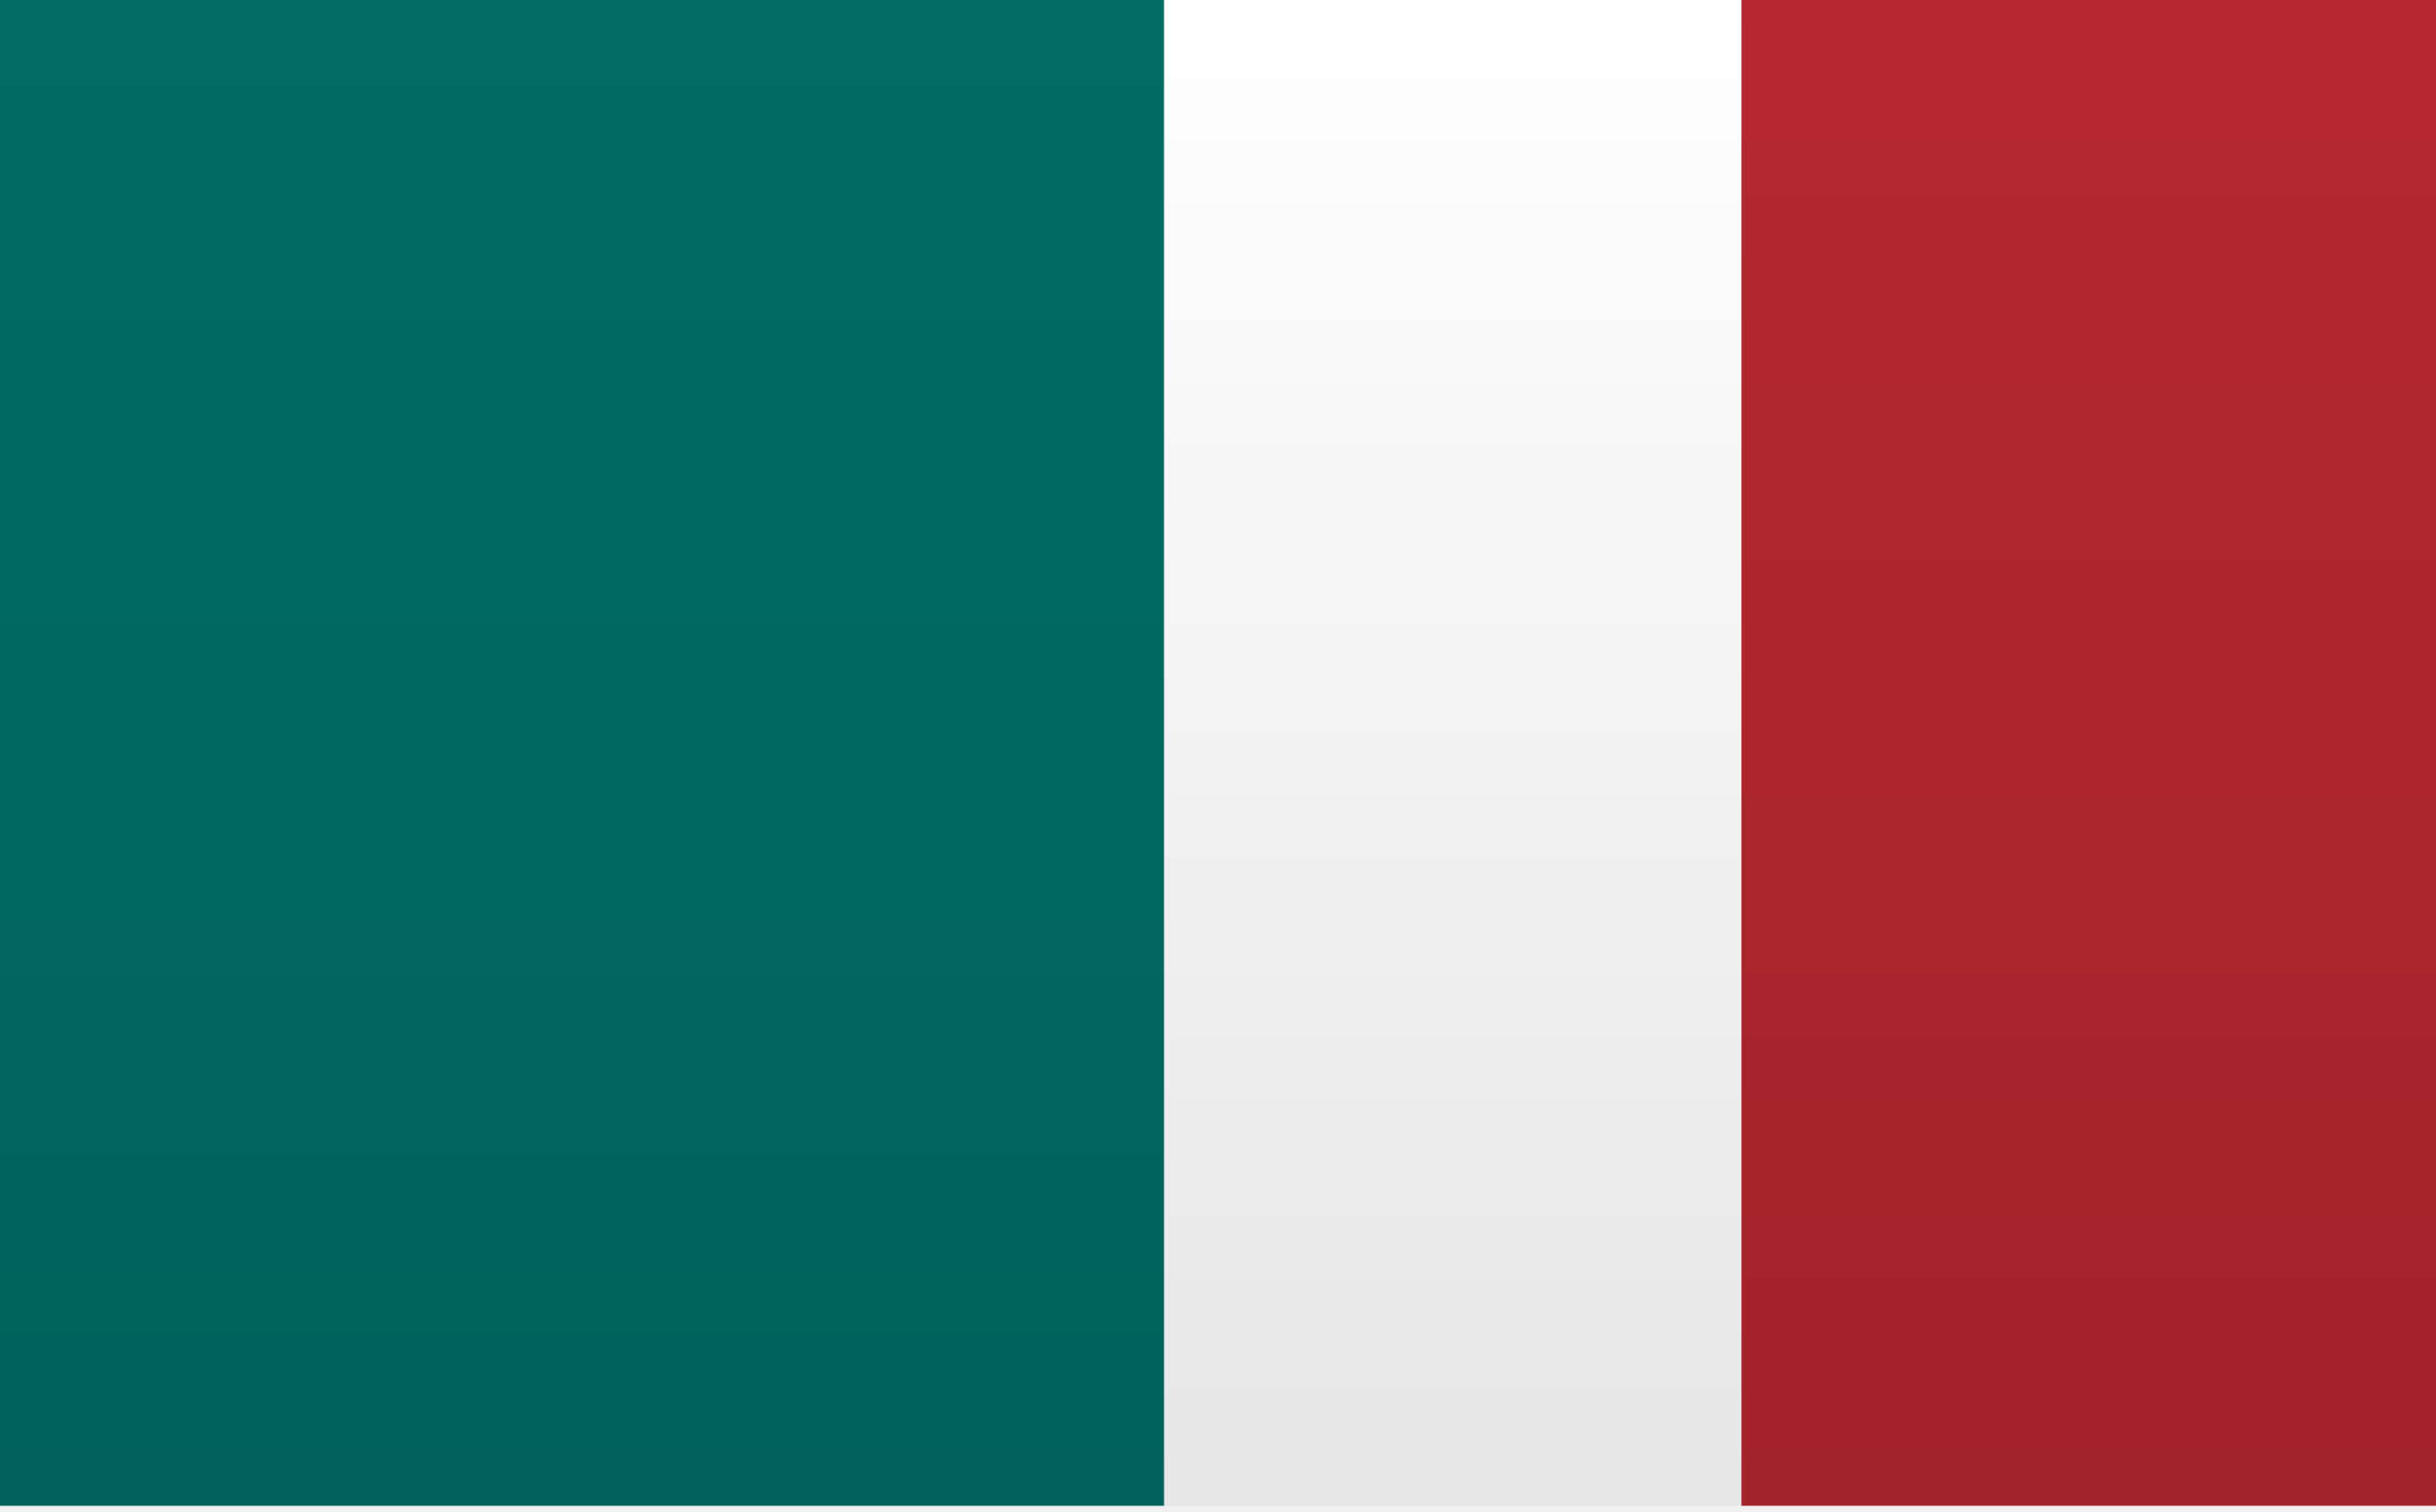
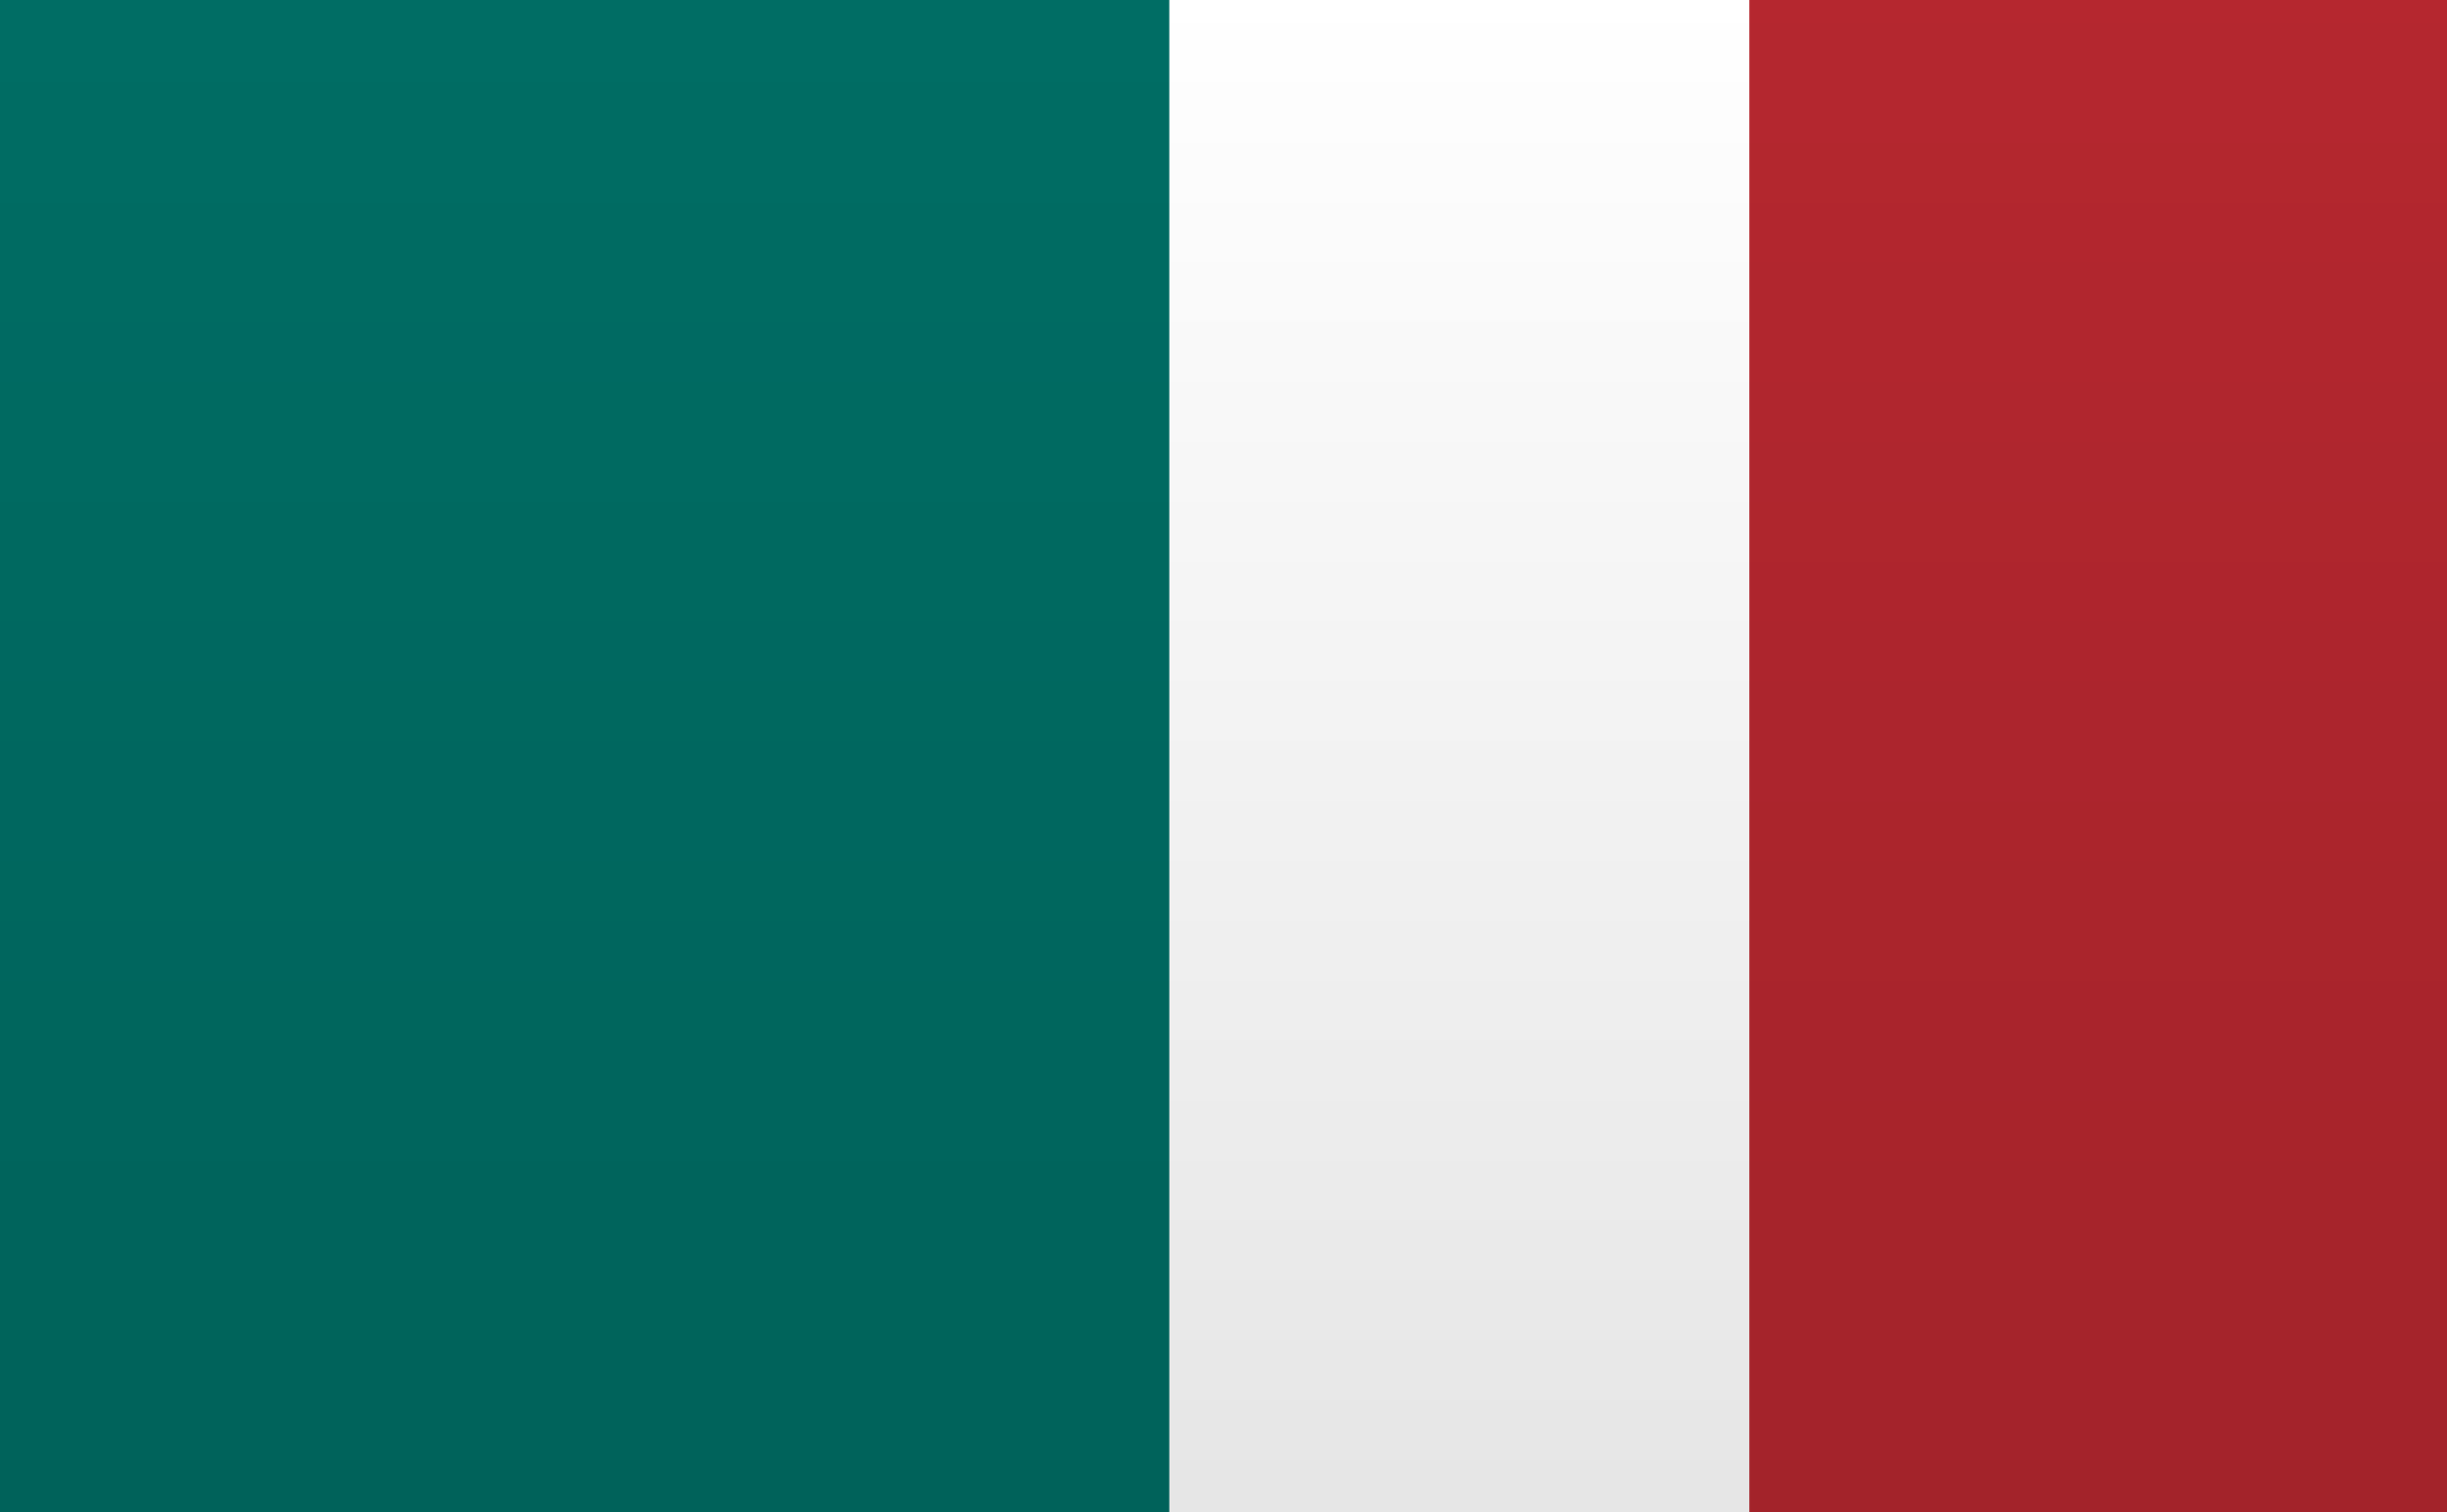
- <svg xmlns="http://www.w3.org/2000/svg" xmlns:xlink="http://www.w3.org/1999/xlink" width="340" height="211" viewBox="0 0 340 211">
+ <svg xmlns="http://www.w3.org/2000/svg" xmlns:xlink="http://www.w3.org/1999/xlink" width="340" height="210" viewBox="0 0 340 210">
  <defs>
    <linearGradient x1="50%" y1="0%" x2="50%" y2="100%" id="b">
      <stop stop-opacity="0" offset="0%" />
      <stop stop-opacity=".1" offset="100%" />
    </linearGradient>
    <path id="a" d="M0 0h340v210.203H0z" />
    <path id="c" d="M0 0h340v210.203H0z" />
  </defs>
  <g fill="none" fill-rule="evenodd">
    <use fill="#FFF" xlink:href="#a" />
    <use fill="url(#b)" xlink:href="#a" />
    <mask id="d" fill="#fff">
      <use xlink:href="#c" />
    </mask>
    <use fill="#FFF" xlink:href="#c" />
    <use fill="url(#b)" xlink:href="#c" />
    <g style="mix-blend-mode:multiply" mask="url(#d)">
      <path stroke="#FFF" stroke-width="11" fill="#006D64" d="M-97.86-30.569h265.827v627.888H-97.86z" />
      <path fill="#B5272F" d="M243.063-110.277h97.757v503.888h-97.757z" />
    </g>
  </g>
</svg>
